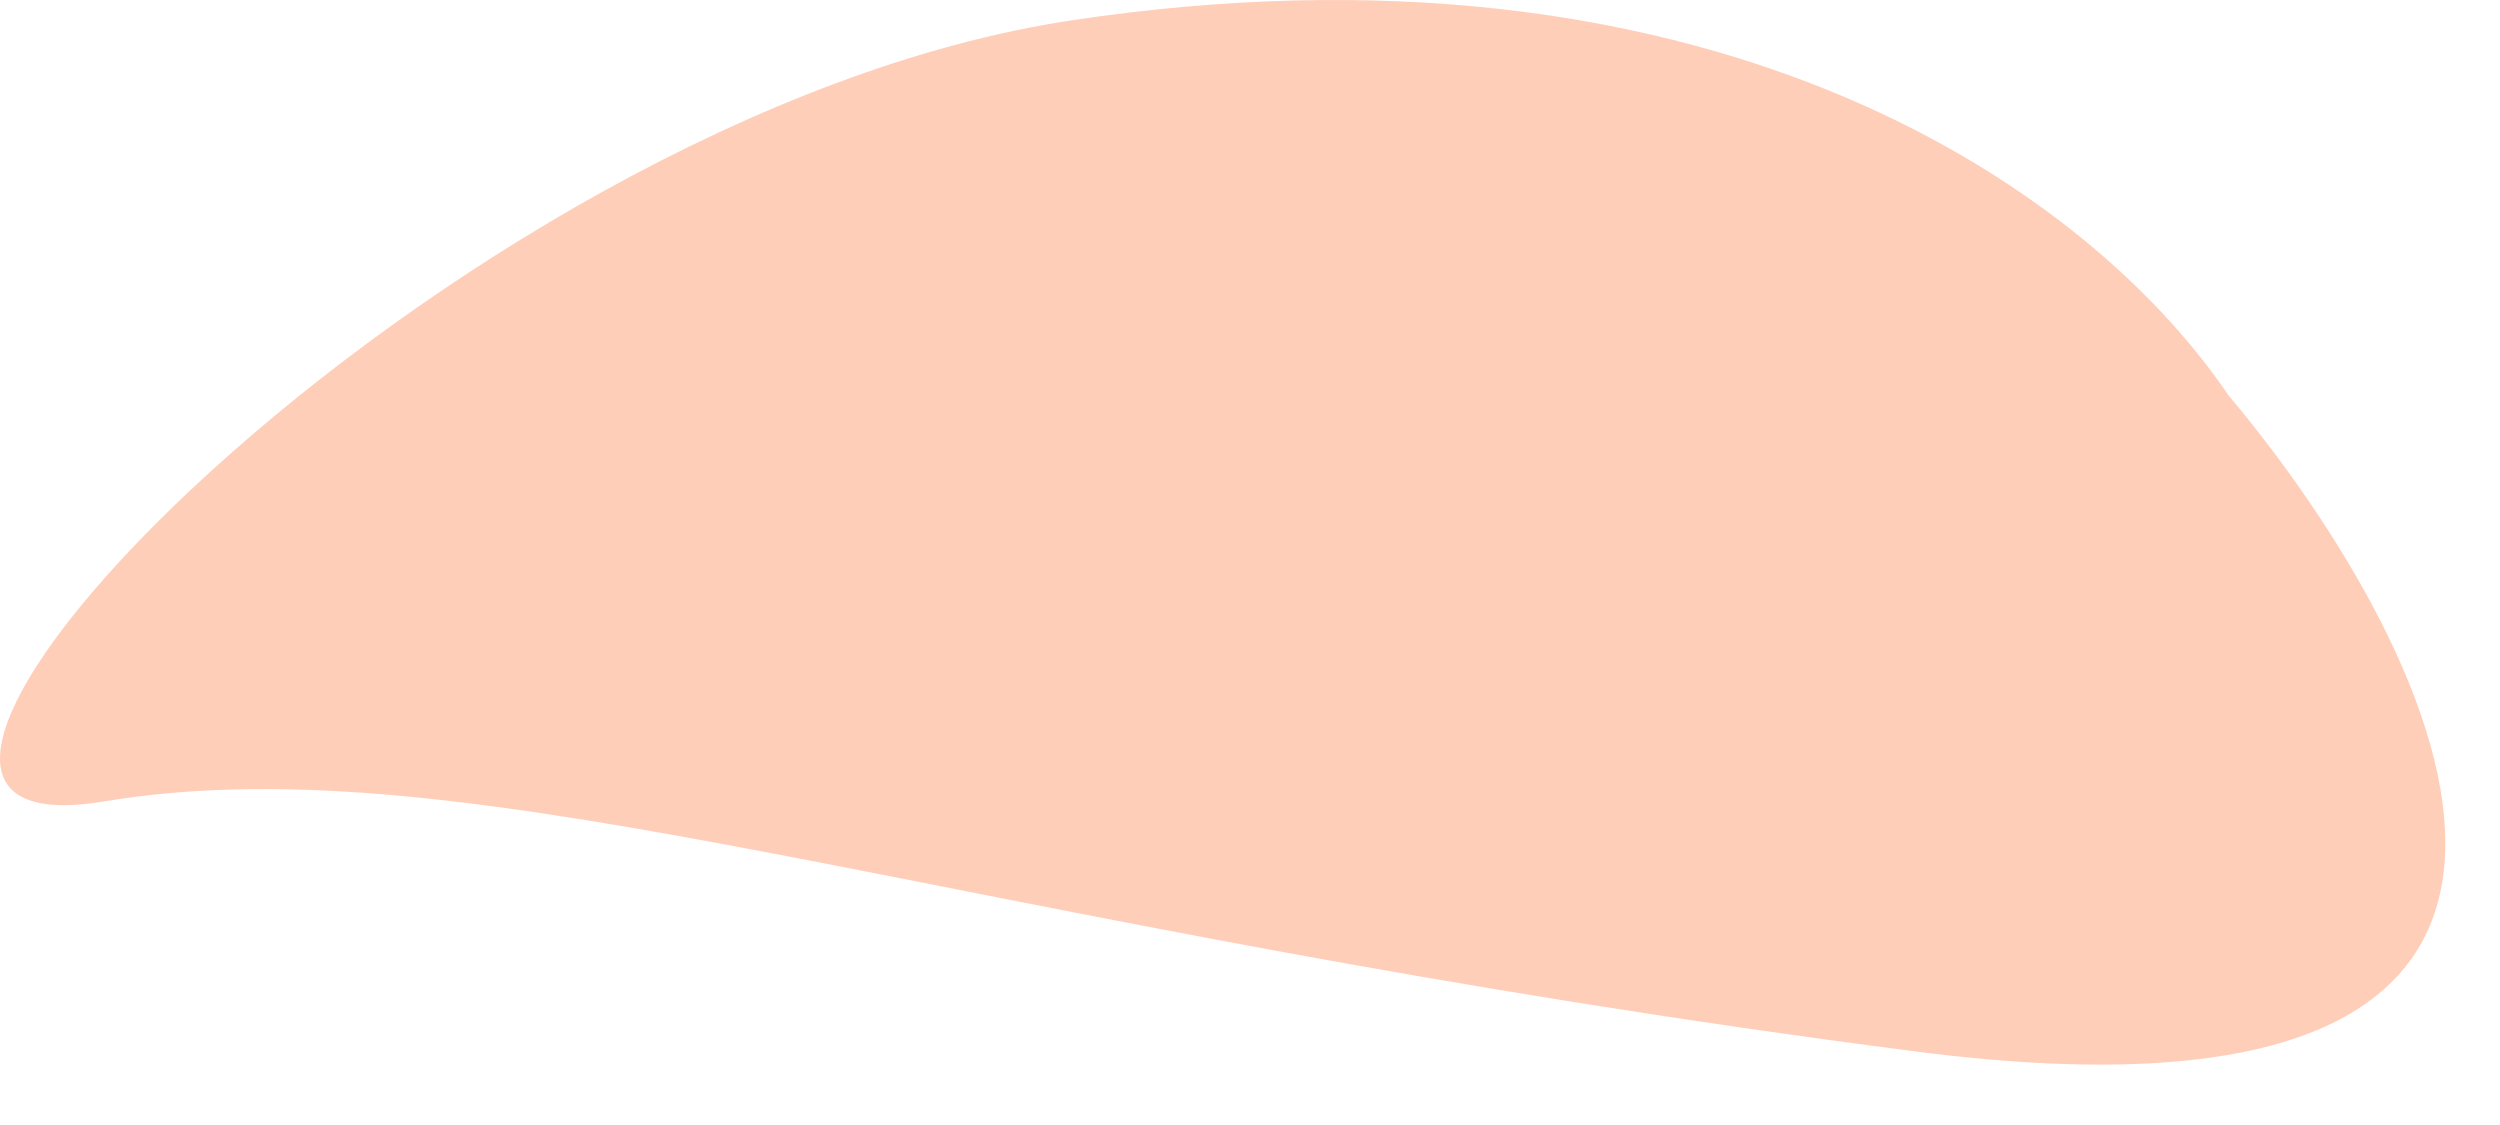
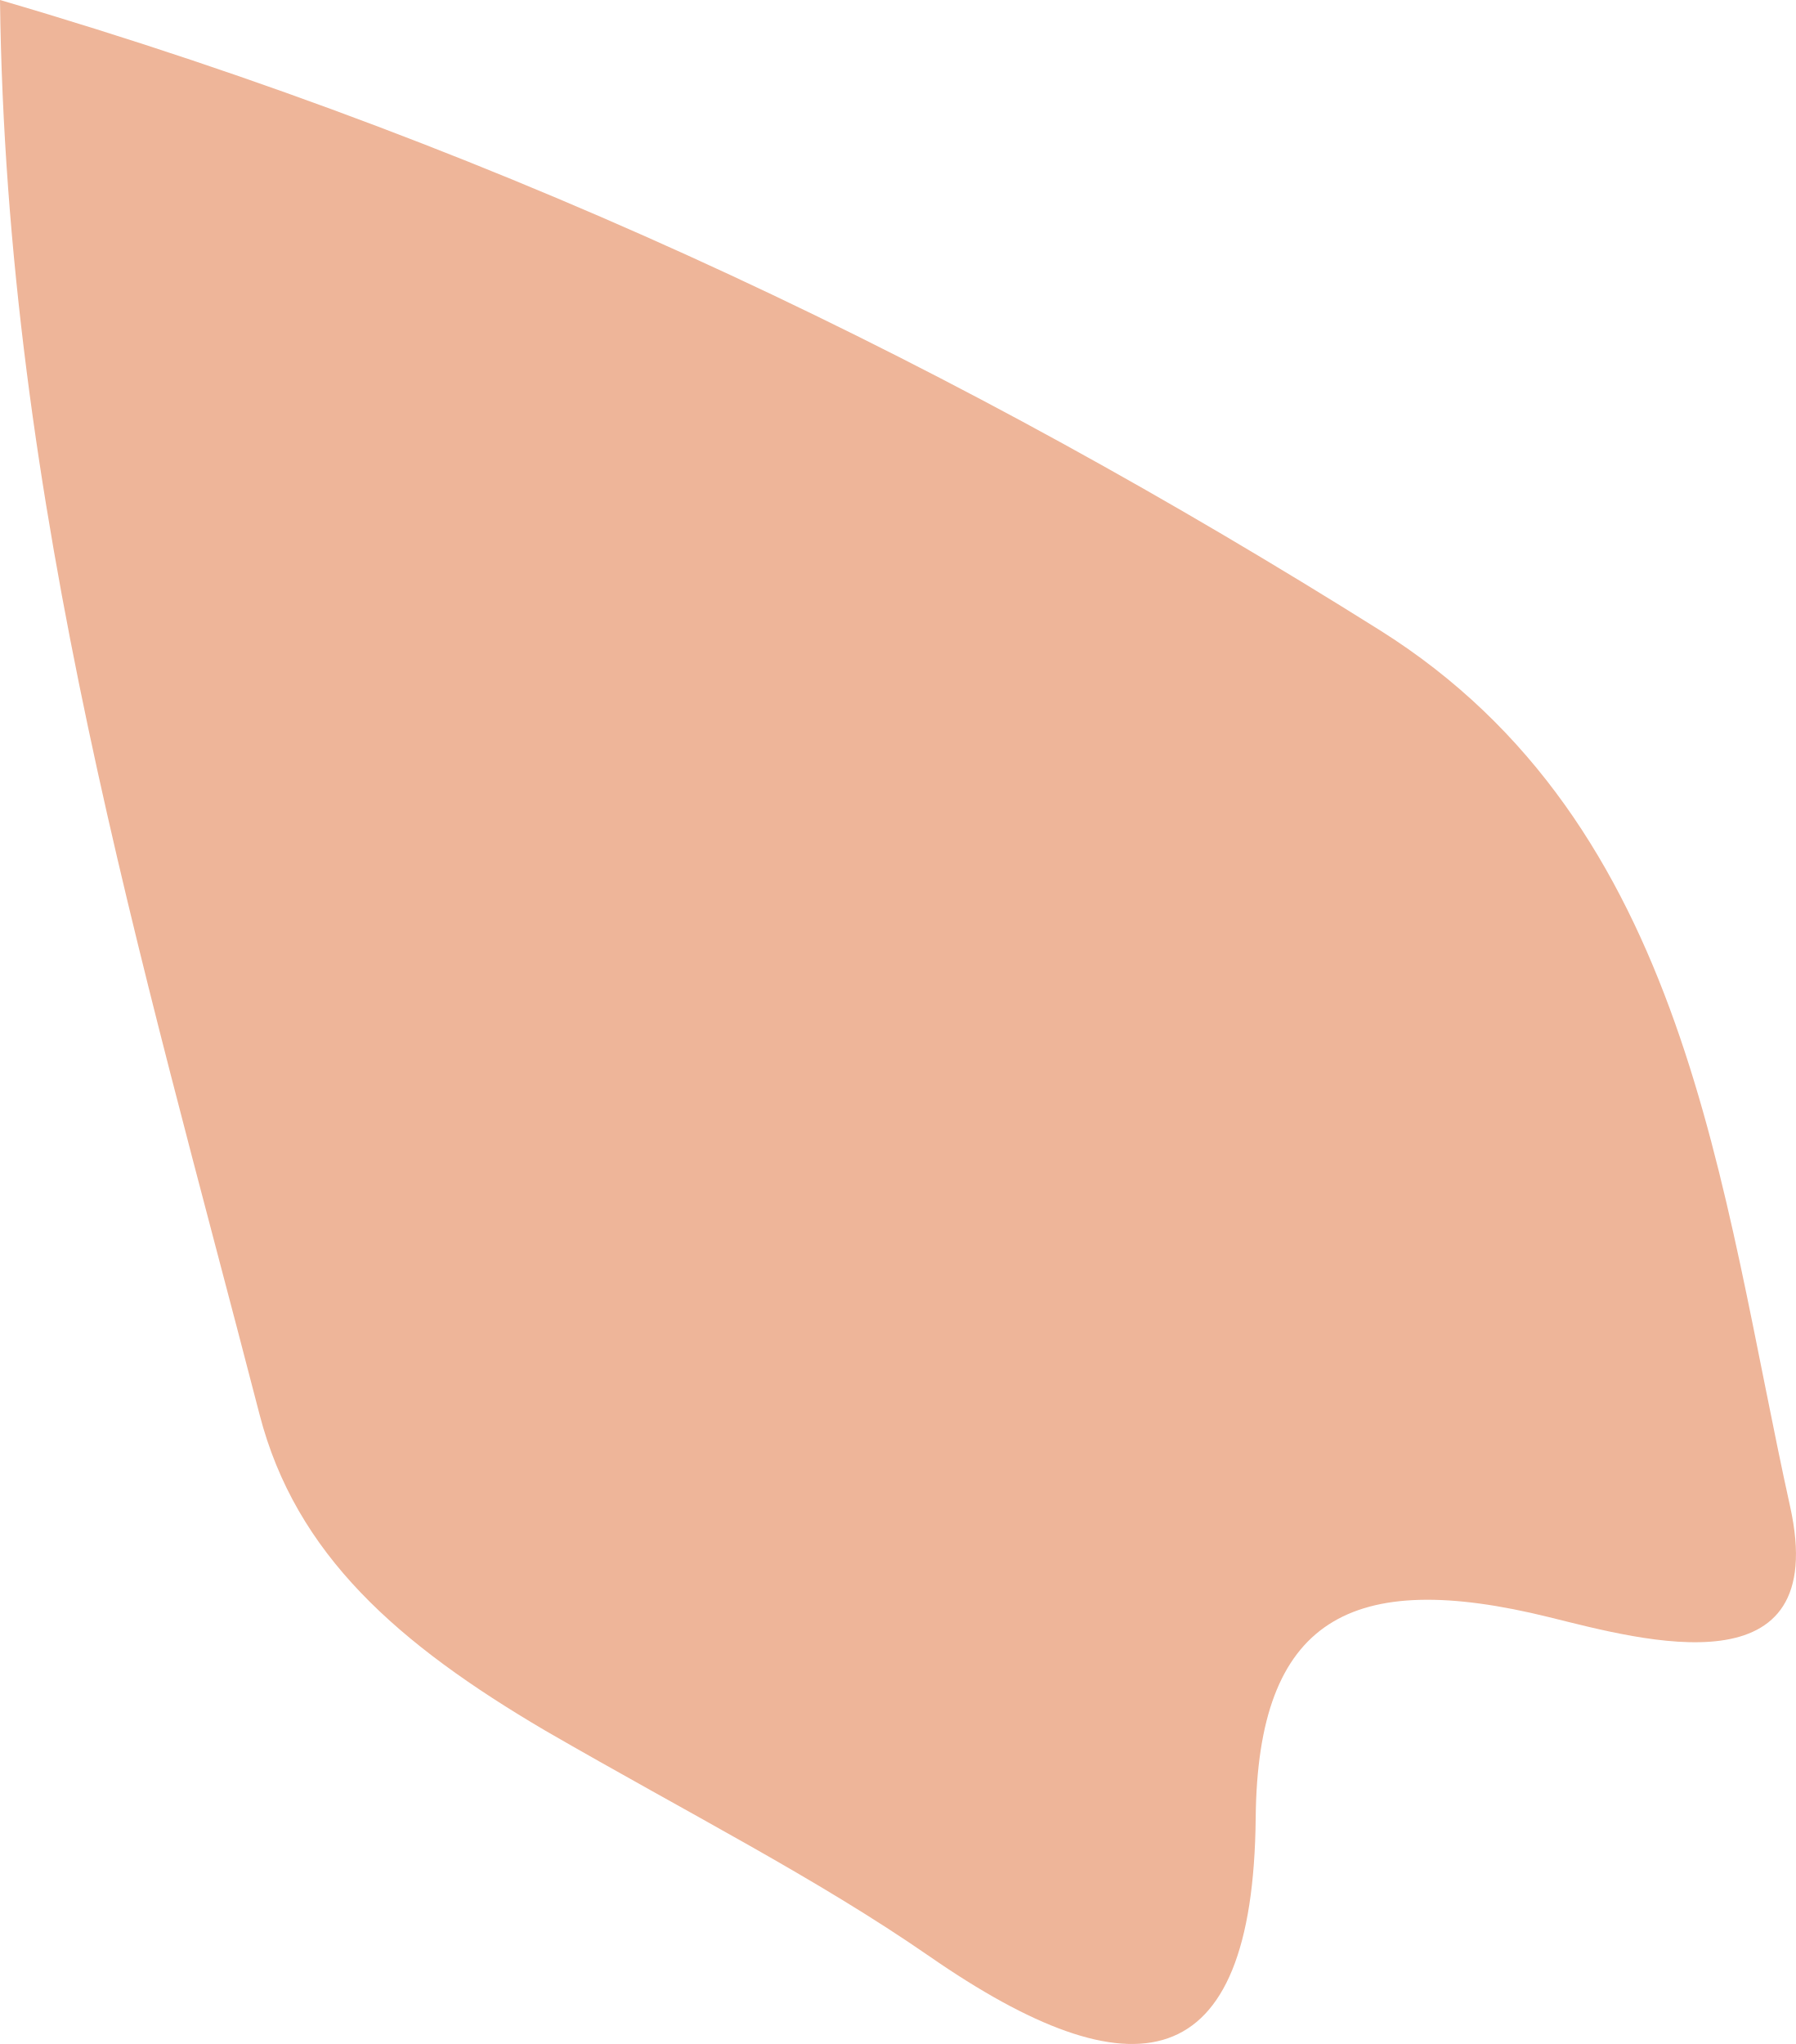
- <svg xmlns="http://www.w3.org/2000/svg" width="40" height="18" viewBox="0 0 40 18" fill="none">
-   <path d="M30.655 16.824C43.055 18.424 39.155 10.491 35.655 6.324C33.28 2.824 27.155 -1.176 17.155 0.324C7.155 1.824 -4.345 13.824 1.655 12.824C7.655 11.824 15.155 14.824 30.655 16.824Z" fill="#FFCEB9" />
+ <svg xmlns="http://www.w3.org/2000/svg" width="29" height="33" viewBox="0 0 29 33" fill="none">
+   <path d="M8.807 27.942C6.427 26.542 4.775 25.099 4.191 22.836C2.293 15.494 0.1 8.195 0 0C8.418 2.463 15.605 5.986 22.278 10.173C27.28 13.312 27.777 19.219 28.906 24.325C29.572 27.338 26.535 26.485 25.018 26.11C21.807 25.316 20.307 26.137 20.276 29.348C20.235 33.586 18.289 33.856 15.013 31.588C13.175 30.316 11.146 29.293 8.807 27.942Z" fill="#EEB599" />
</svg>
